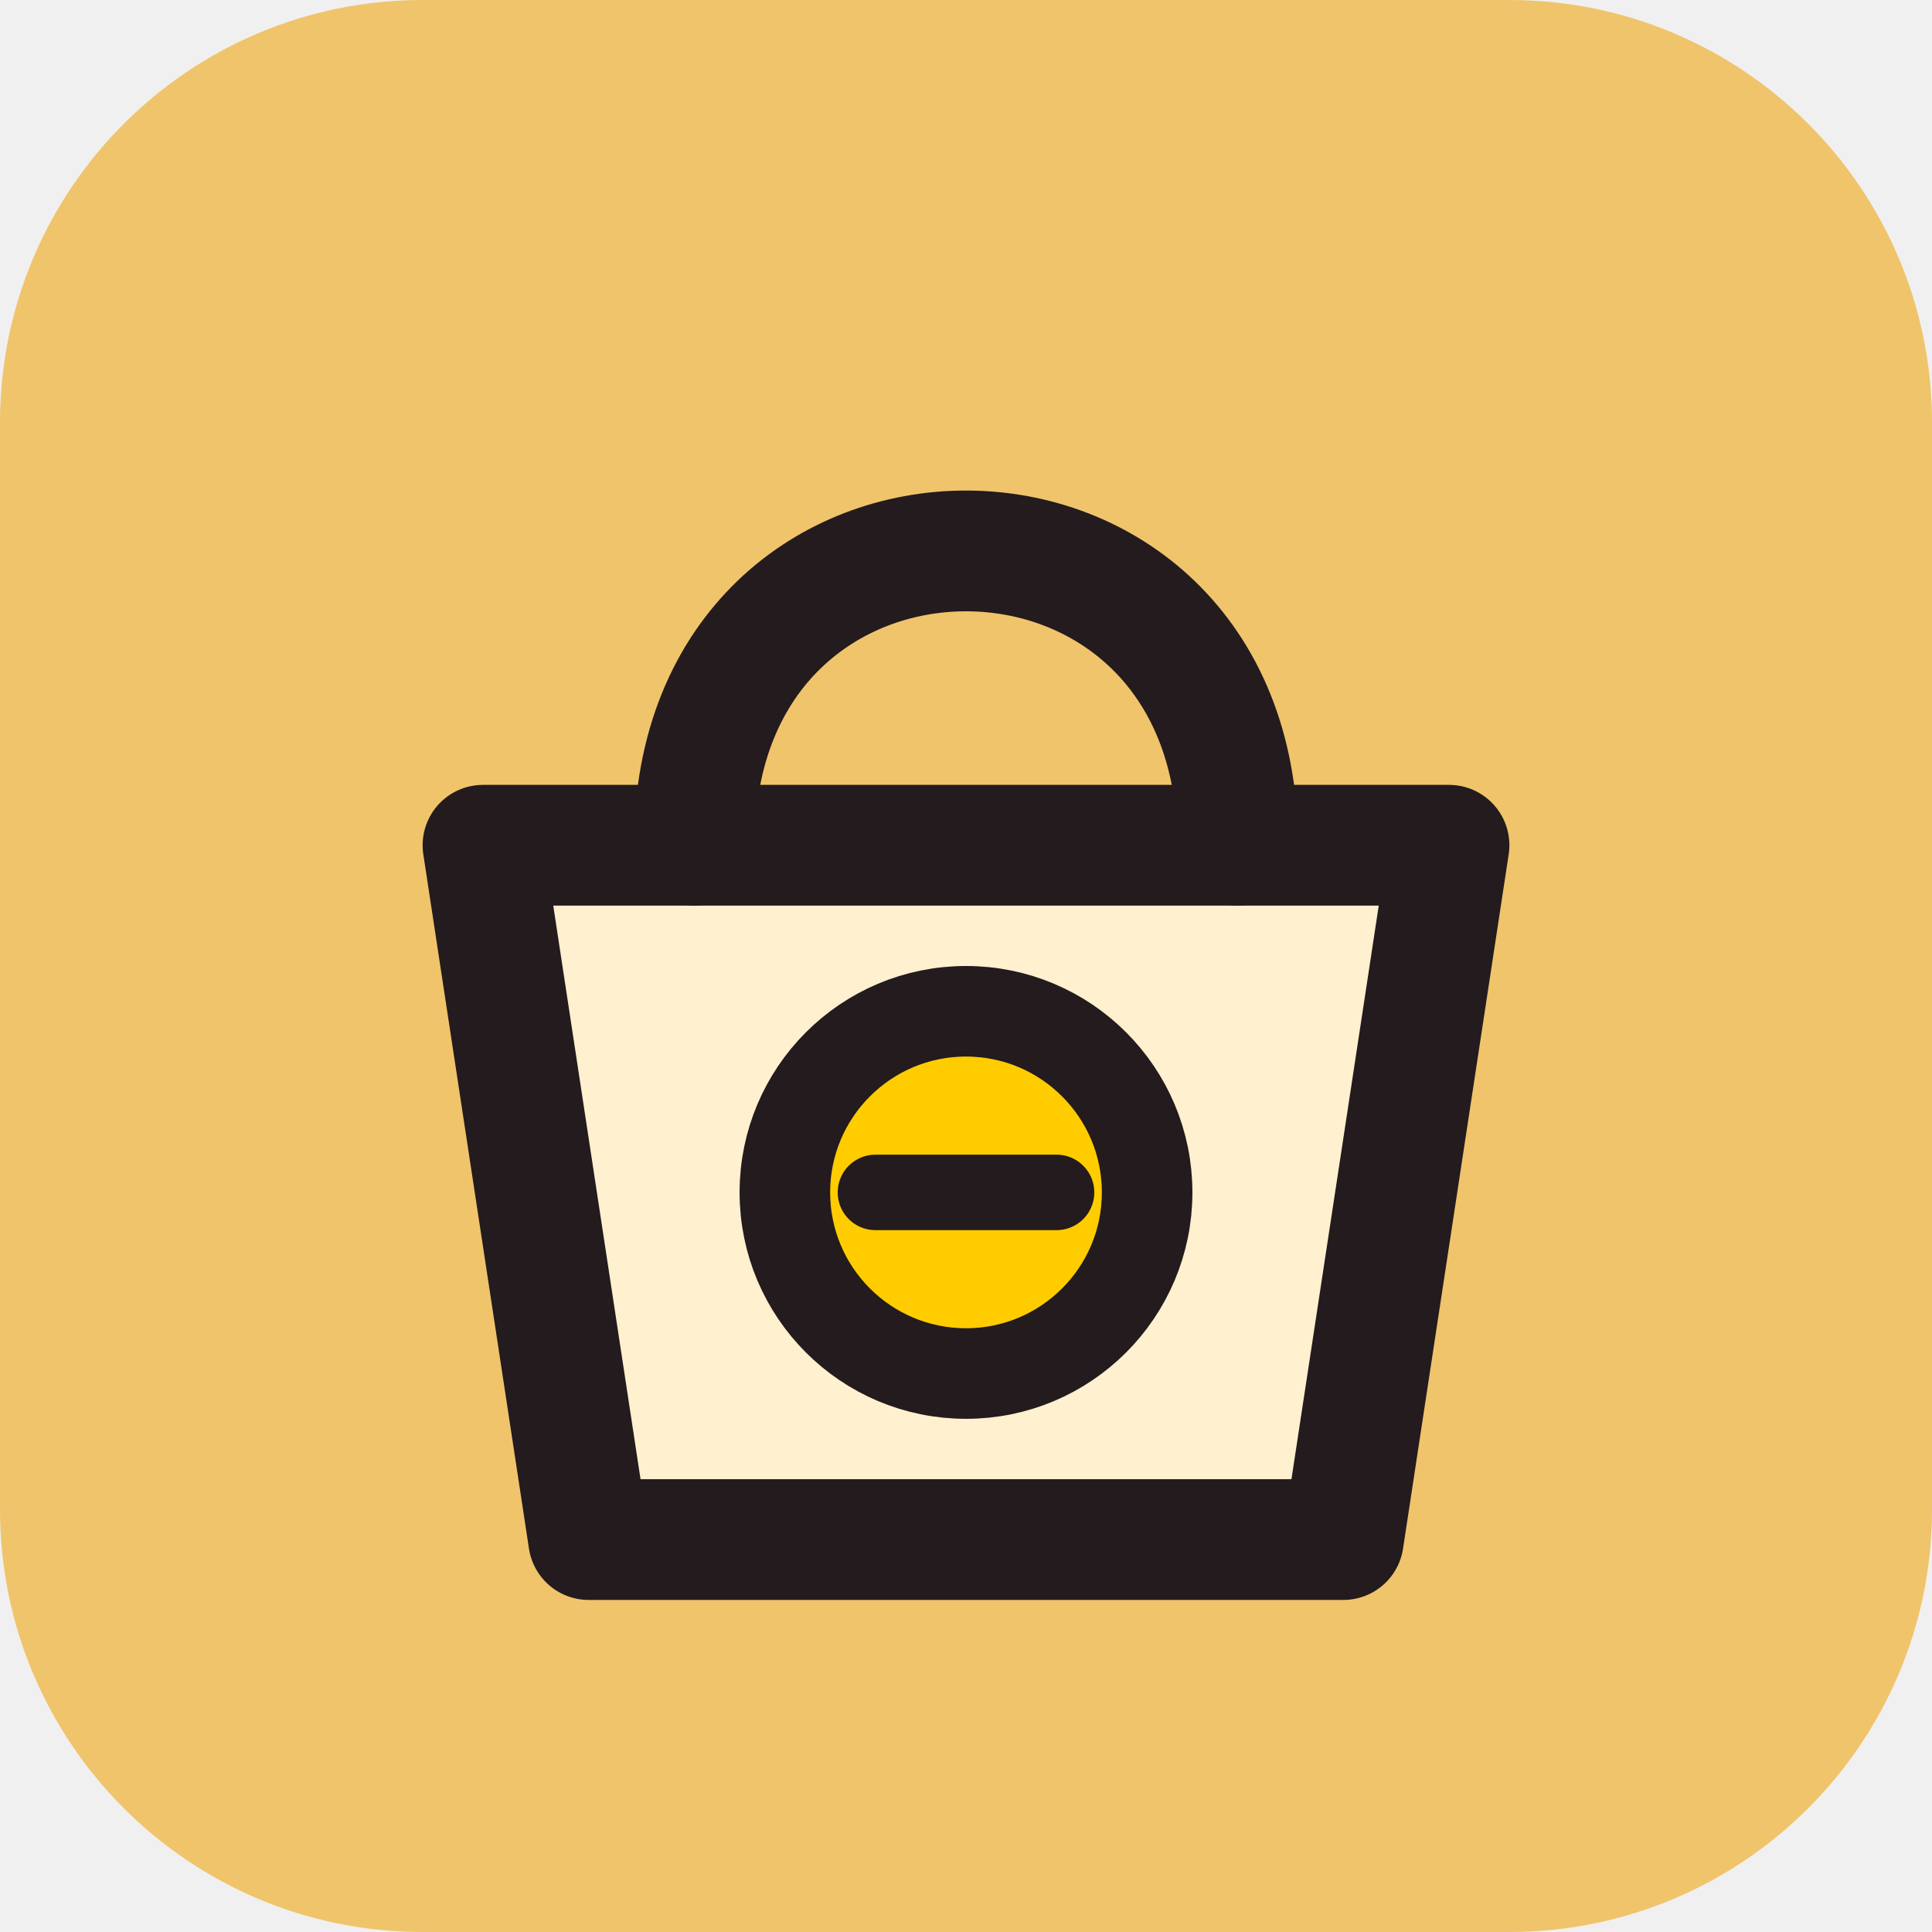
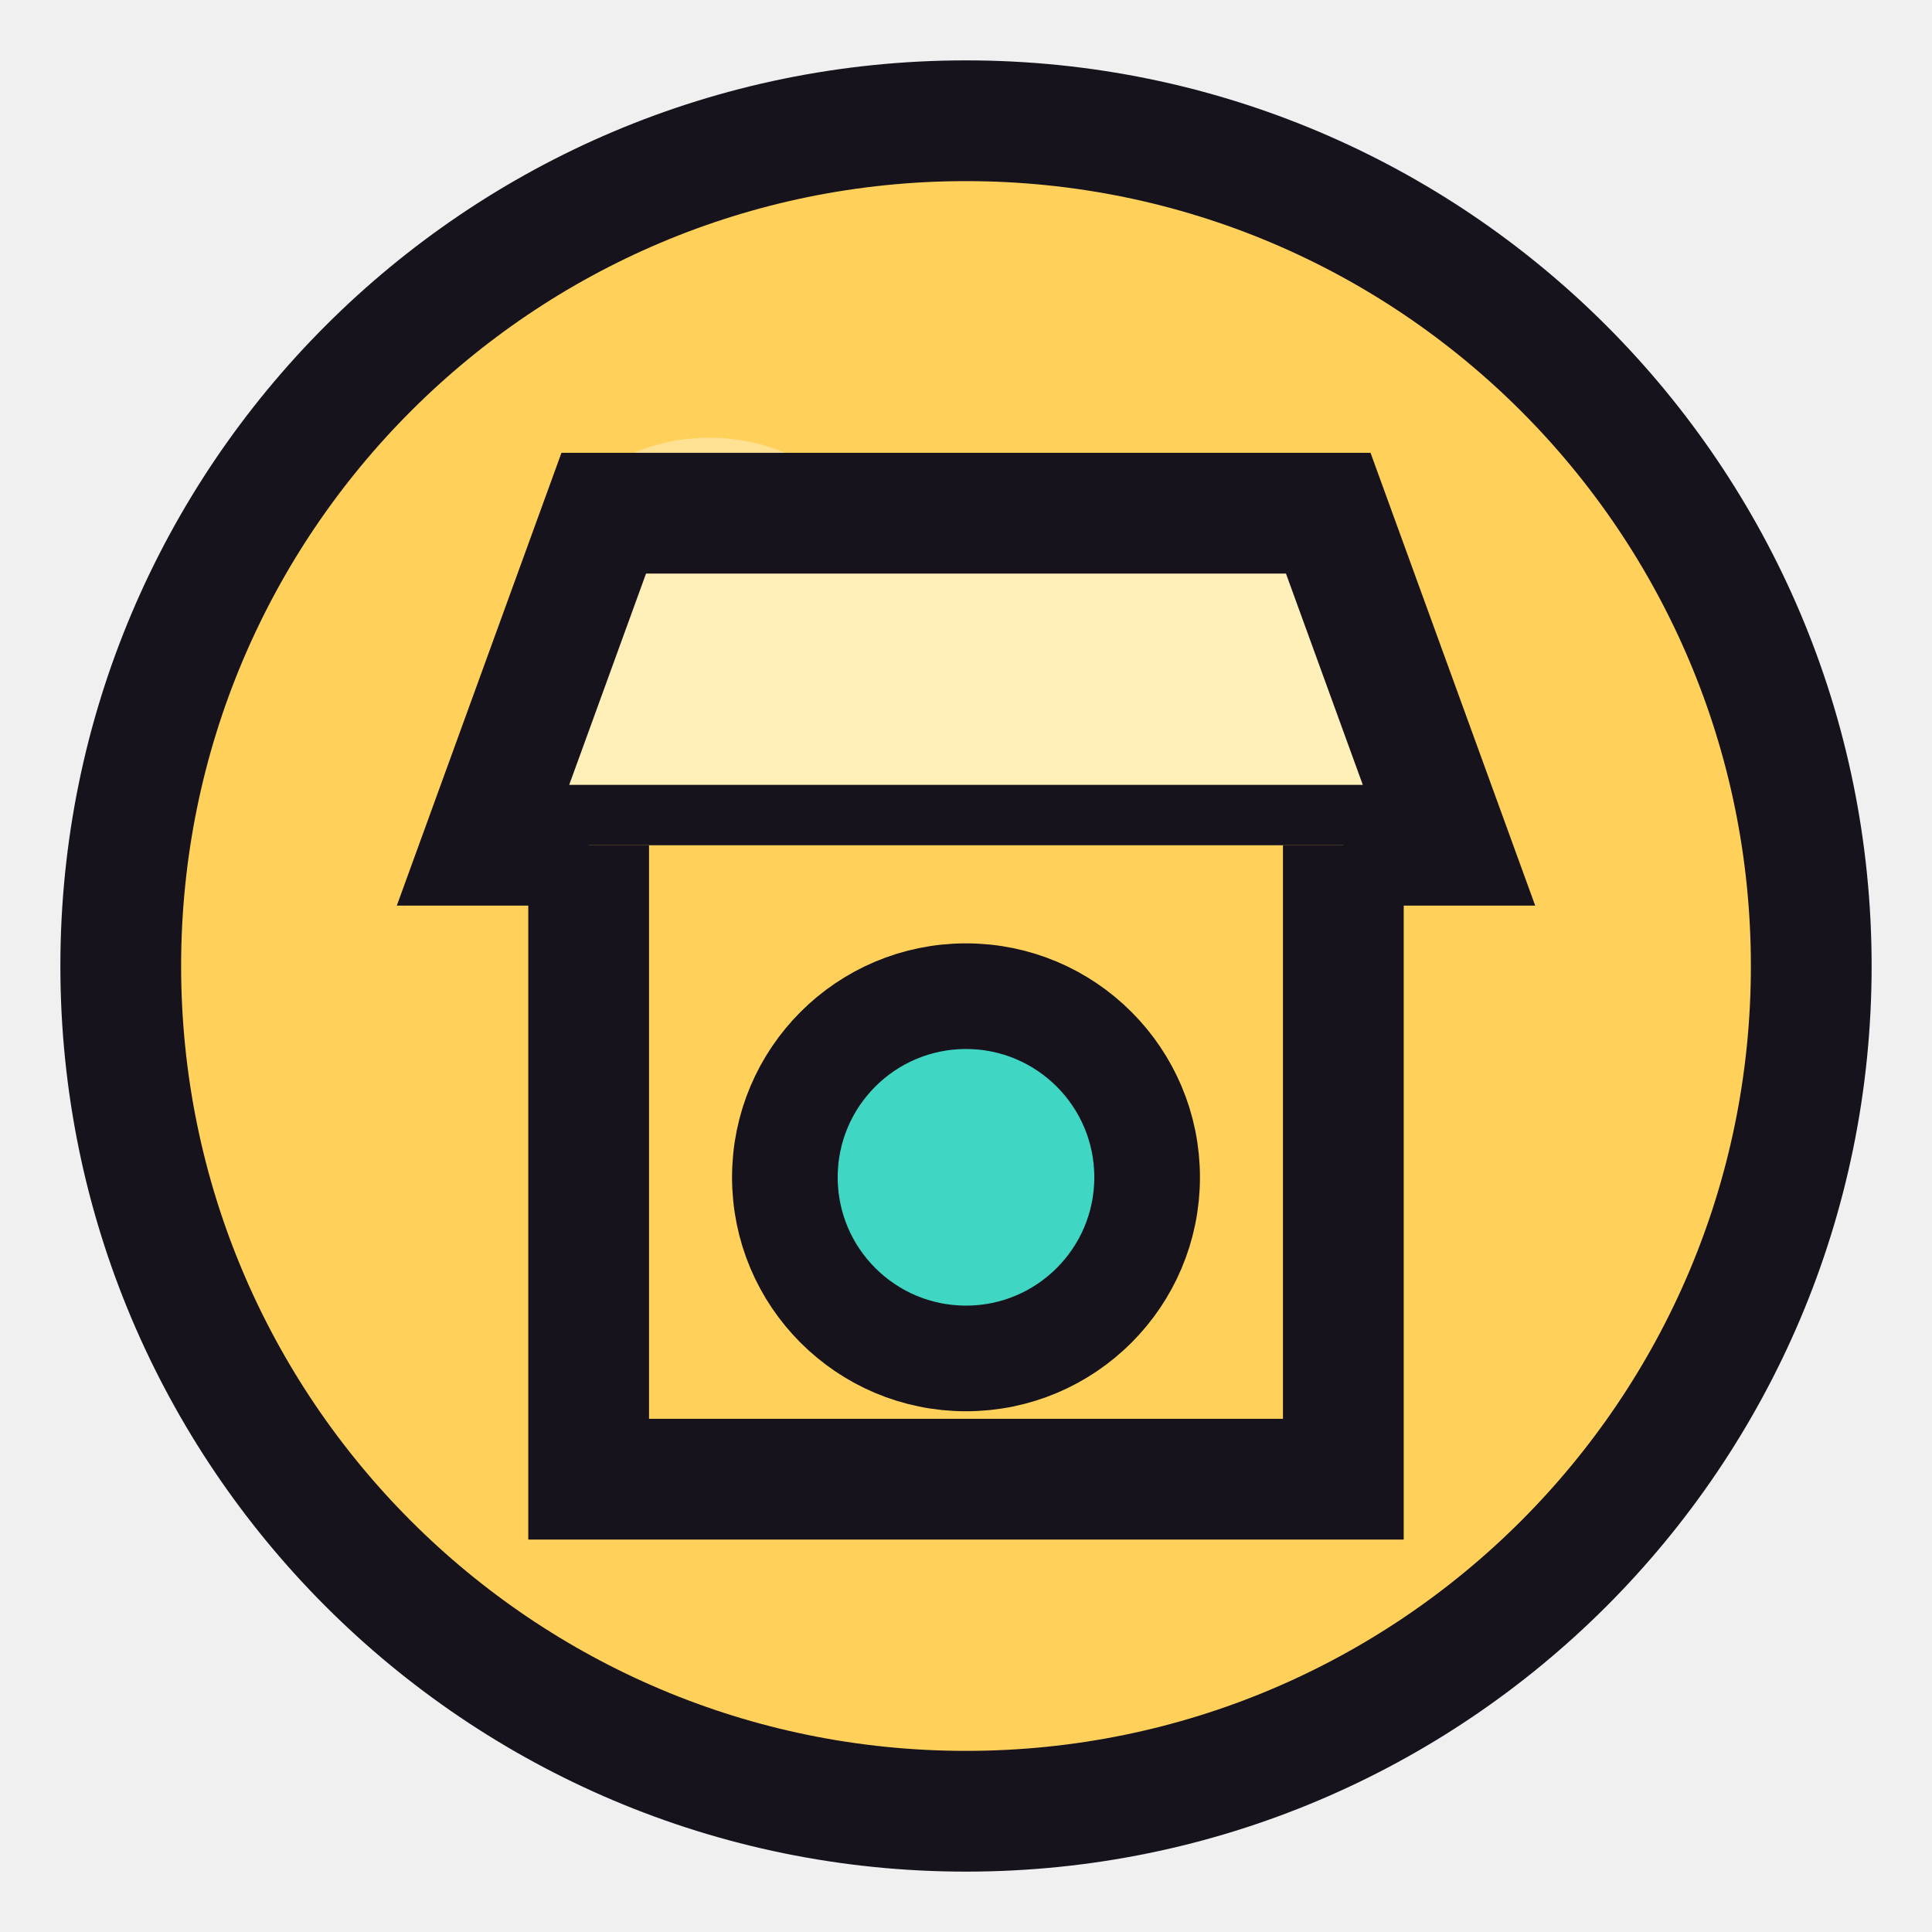
- <svg xmlns="http://www.w3.org/2000/svg" viewBox="0 0 128 128">
-   <rect width="128" height="128" rx="28" fill="#f0c46b" />
-   <path d="M32 56h64l-7 46H39Z" fill="#fff0cf" stroke="#231b1d" stroke-width="8" stroke-linejoin="round" />
-   <path d="M46 56c0-26 36-26 36 0" fill="none" stroke="#231b1d" stroke-width="8" stroke-linecap="round" />
-   <circle cx="64" cy="79" r="12" fill="#ffcc00" stroke="#231b1d" stroke-width="6" />
-   <path d="M58 79h12" stroke="#231b1d" stroke-width="5" stroke-linecap="round" />
+ <svg xmlns="http://www.w3.org/2000/svg" viewBox="0 0 128 128" role="img" aria-hidden="true">
+   <defs>
+     <filter id="softShadow" x="-20%" y="-20%" width="140%" height="140%">
+       <feDropShadow dx="0" dy="8" stdDeviation="0" flood-color="#000000" flood-opacity=".18" />
+     </filter>
+   </defs>
+   <circle cx="64" cy="64" r="56" fill="#ffd15a" stroke="#17131d" stroke-width="8" />
+   <circle cx="47" cy="42" r="13" fill="#ffffff" opacity=".35" />
+   <path d="M32 56h64l-8-22H40z" fill="#fff0ba" stroke="#17131d" stroke-width="8" />
+   <path d="M39 56v42h50V56" fill="#ffd15a" stroke="#17131d" stroke-width="8" />
+   <circle cx="64" cy="78" r="12" fill="#3fd7c3" stroke="#17131d" stroke-width="7" />
</svg>
